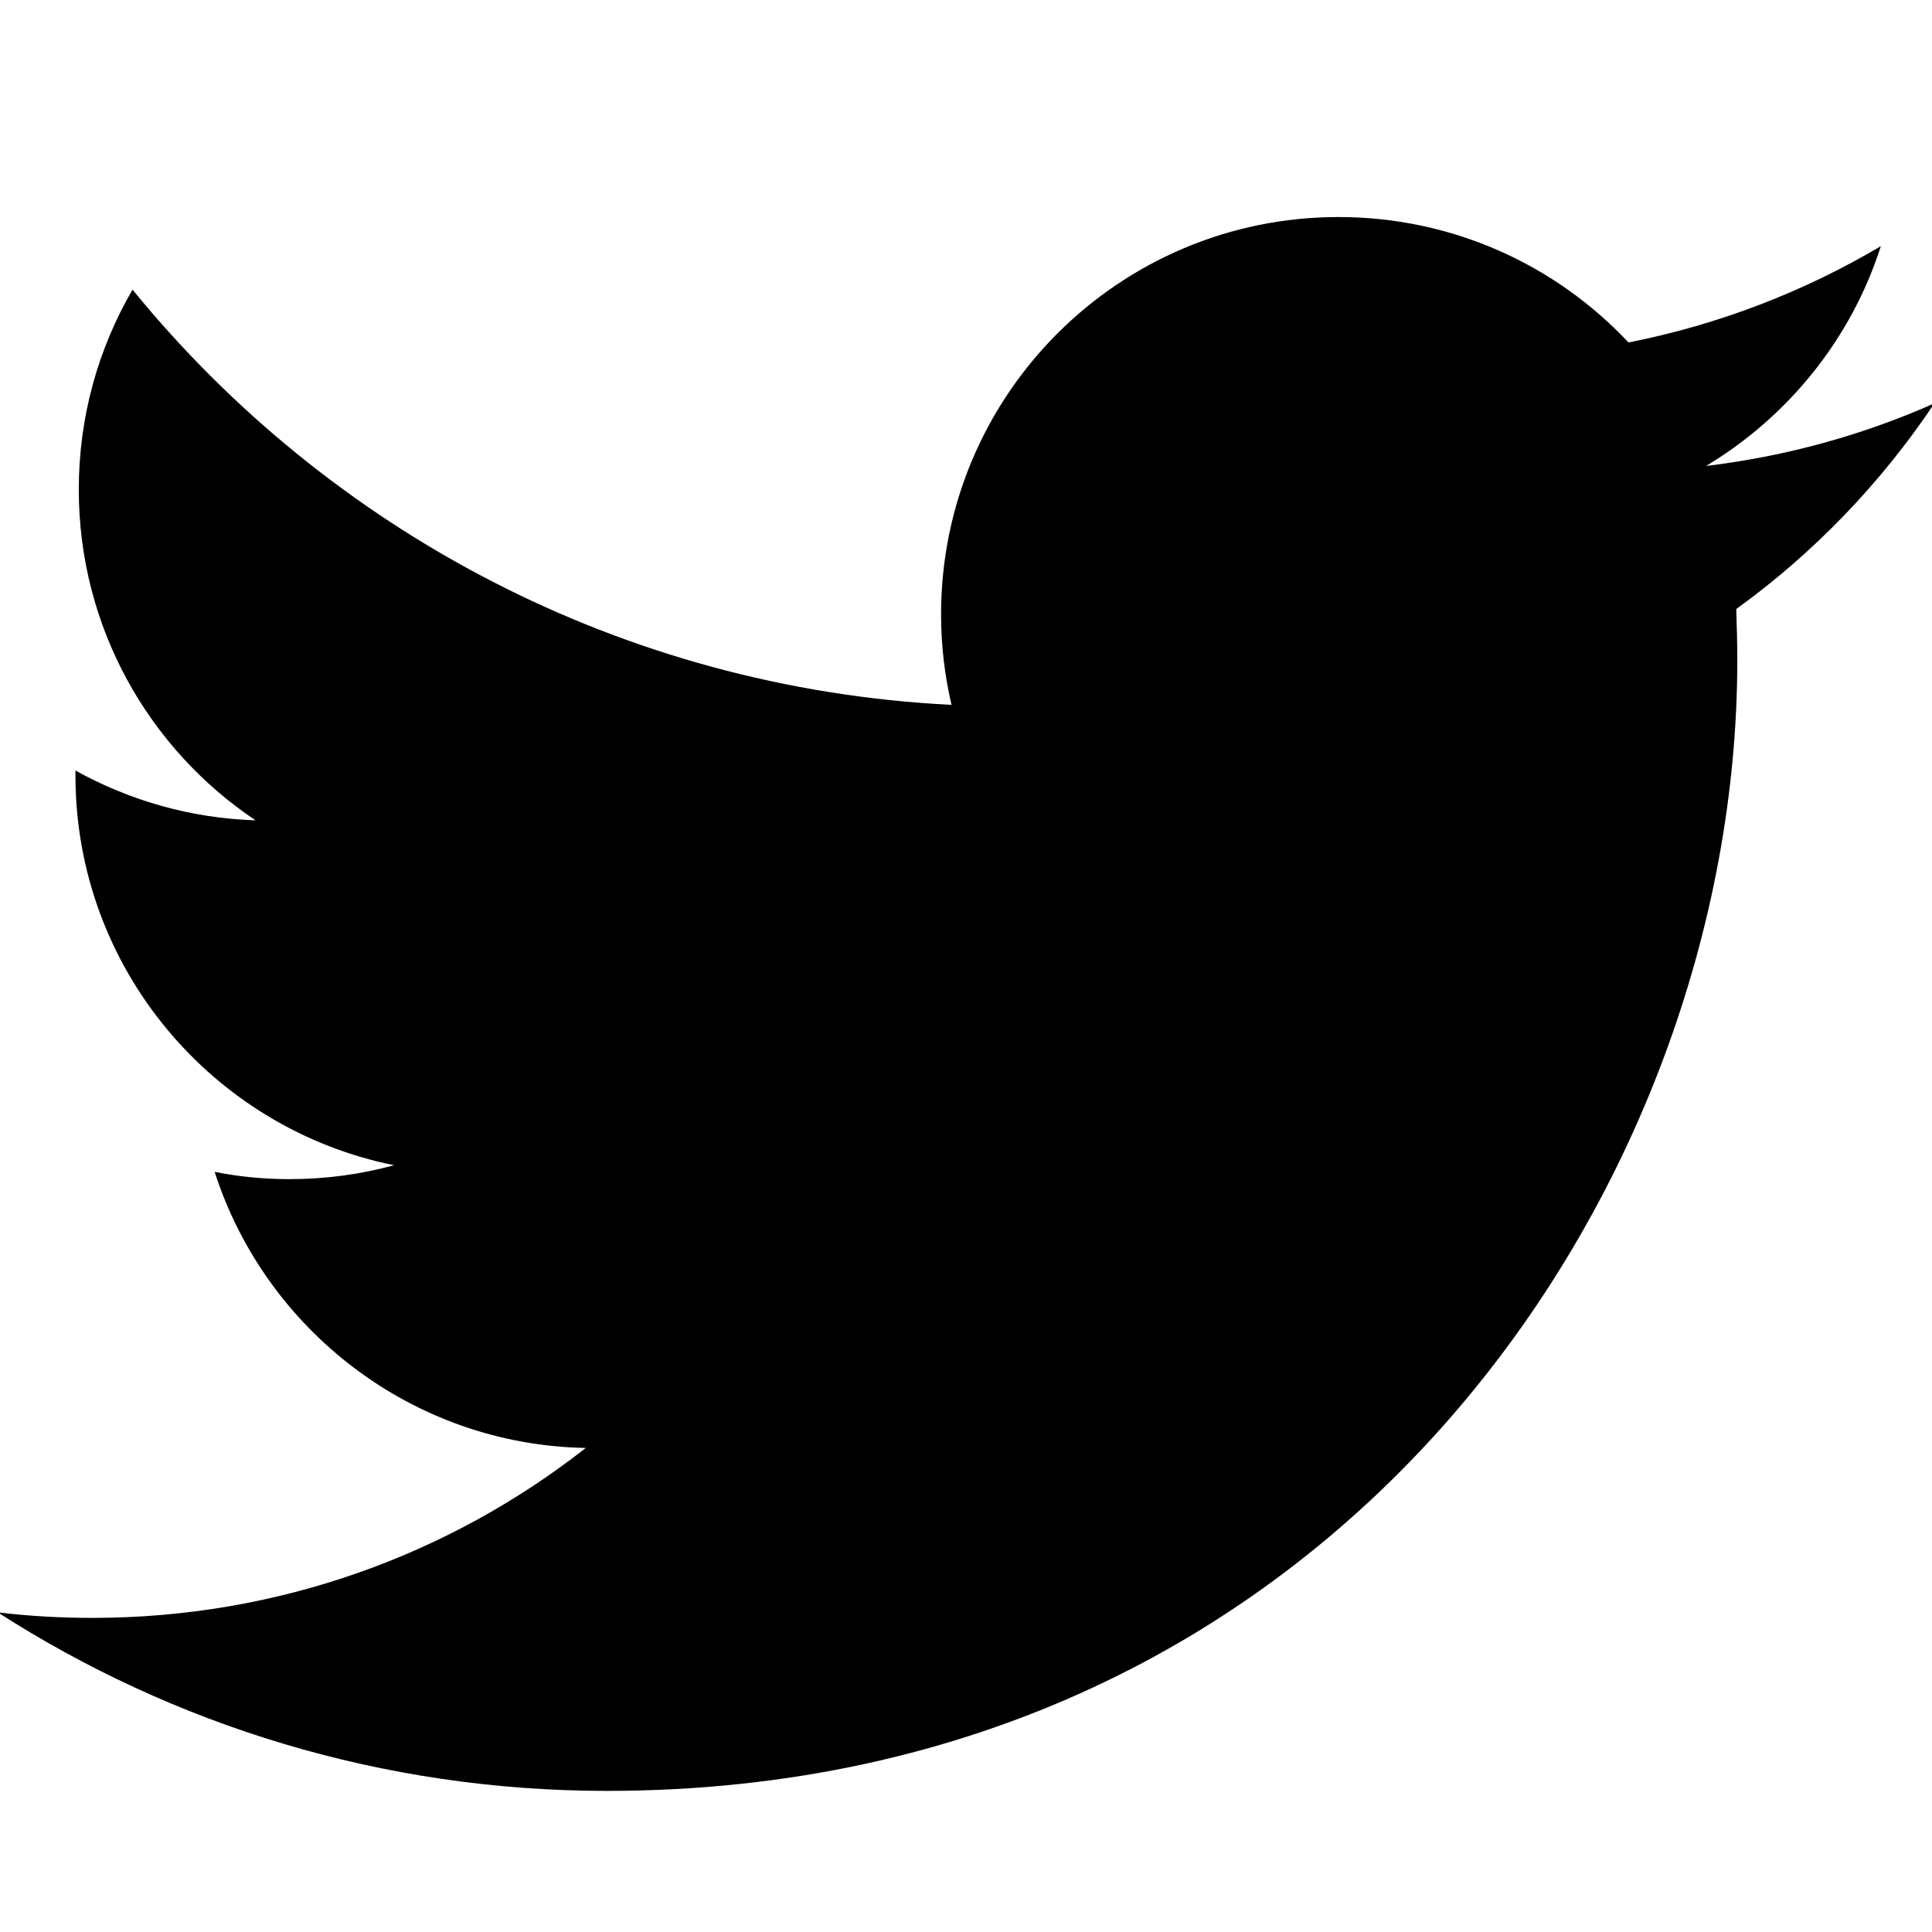
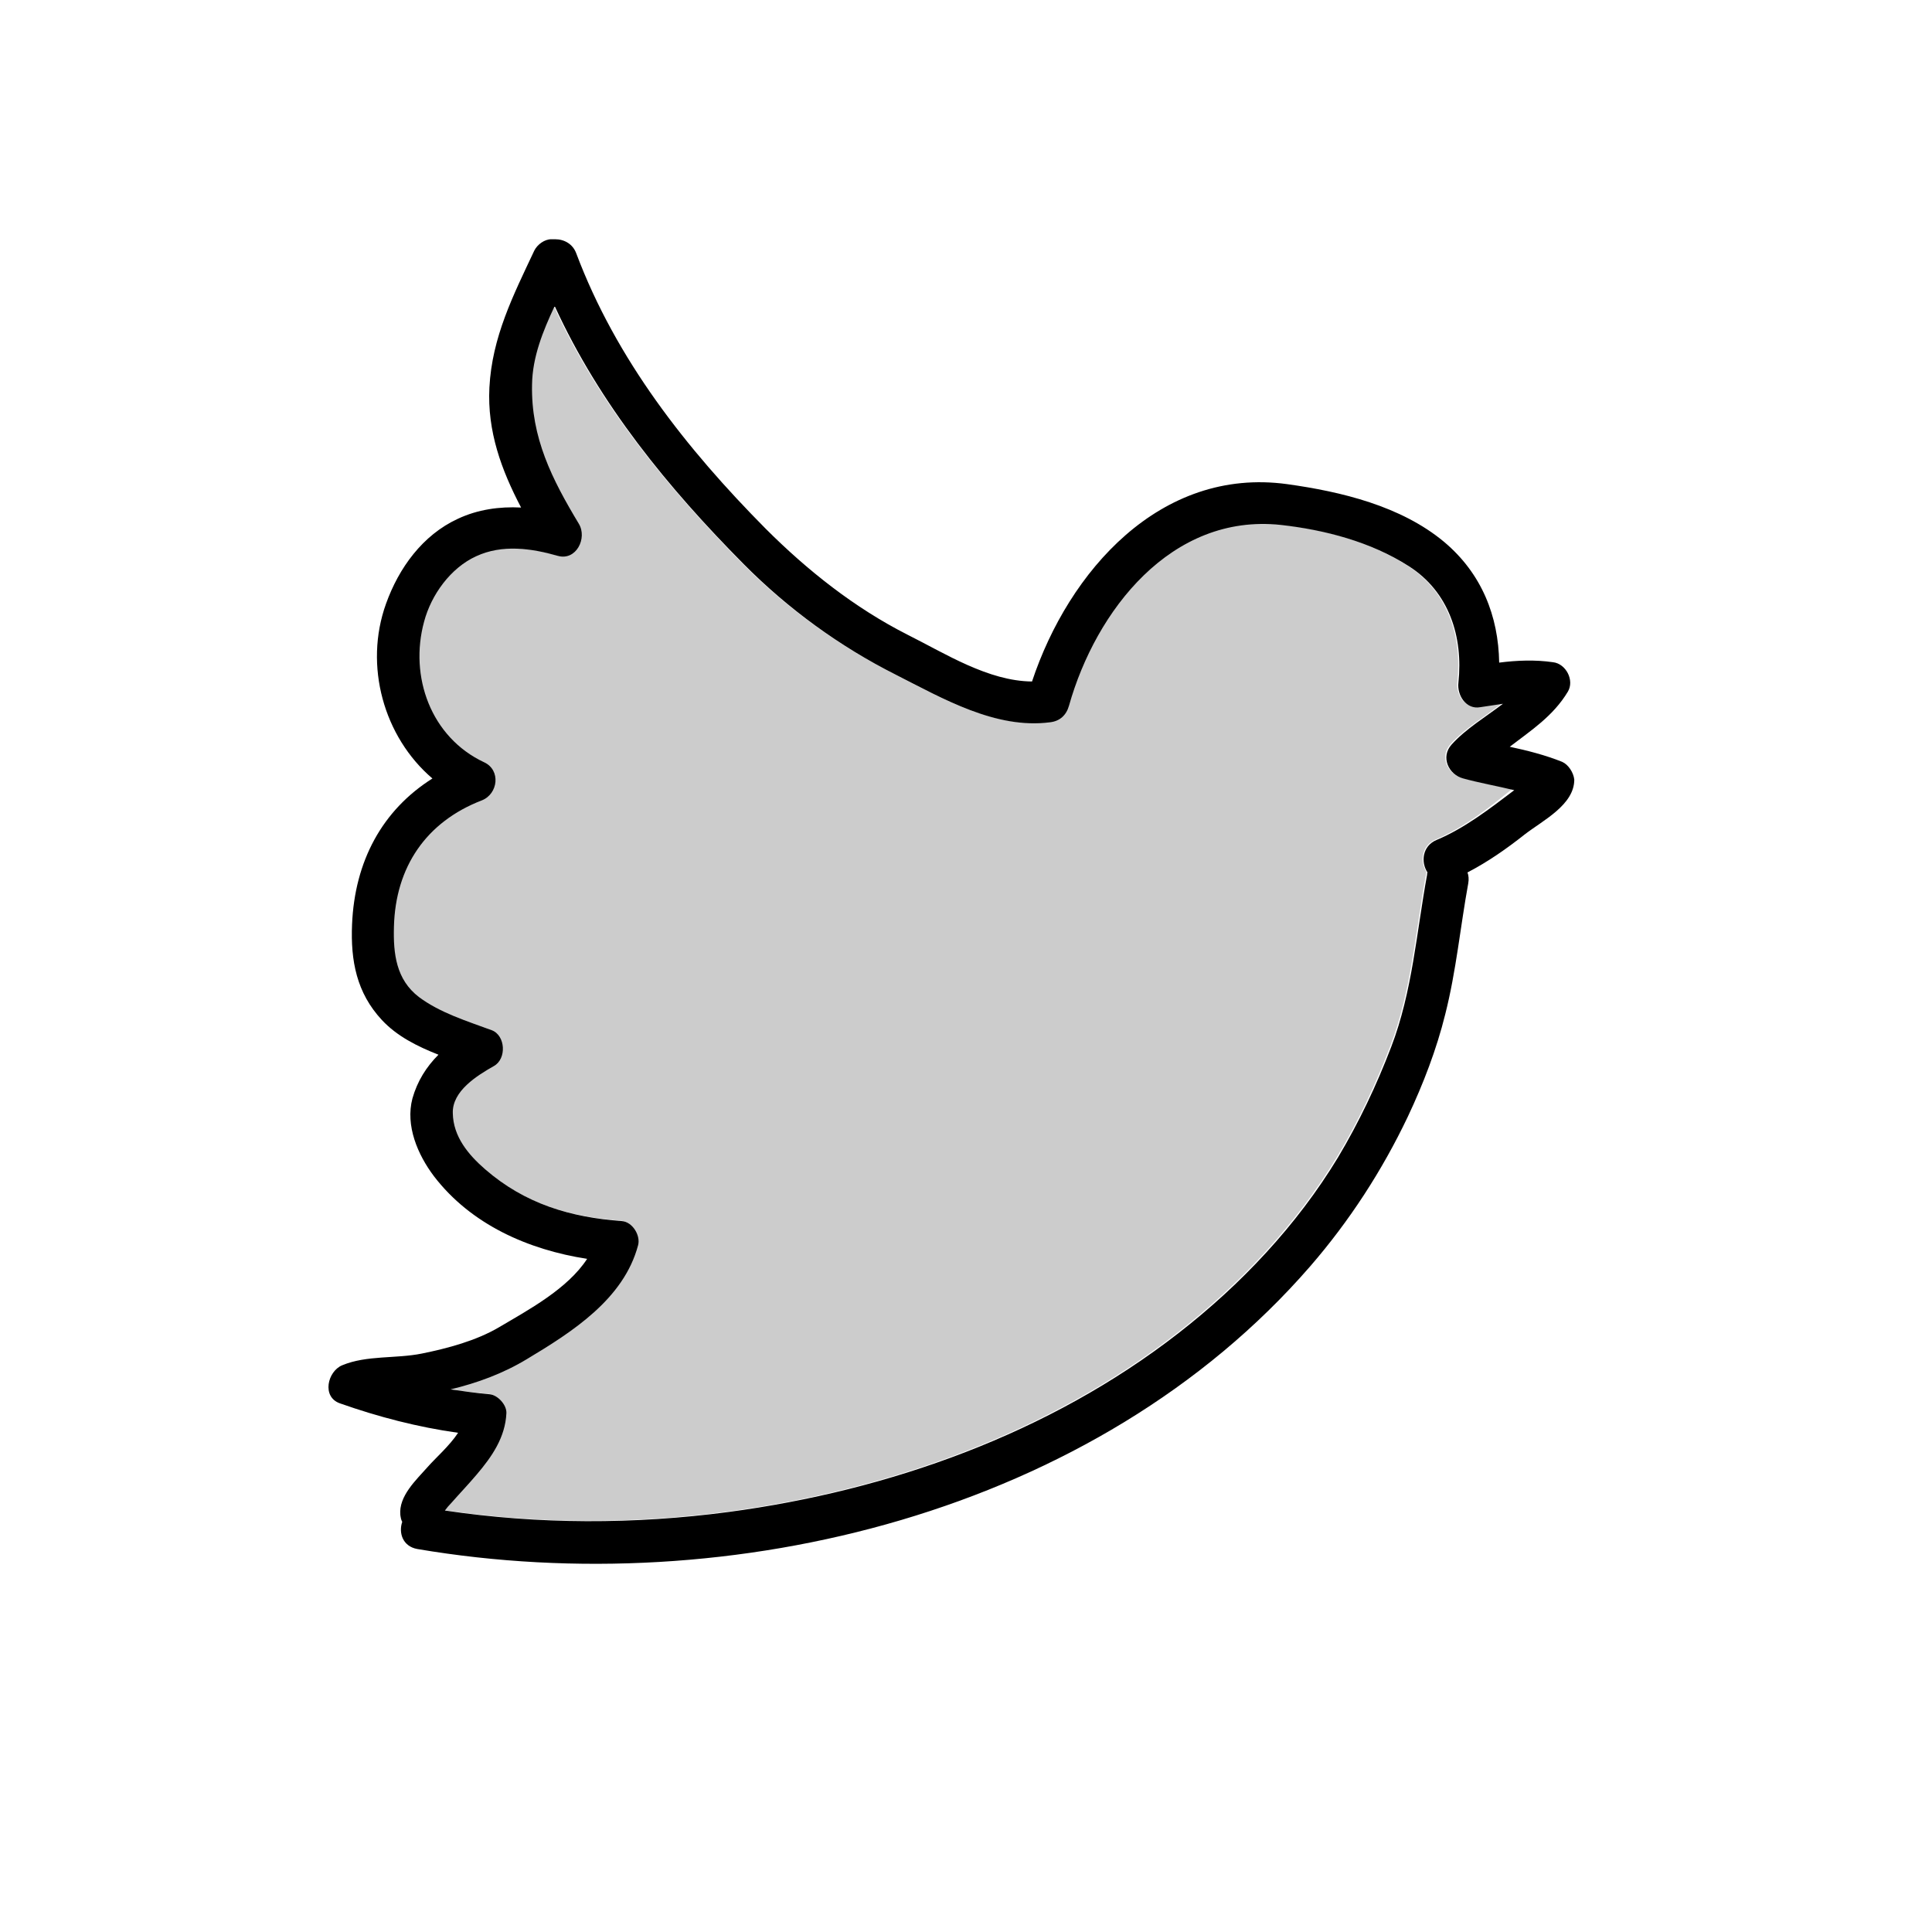
- <svg xmlns="http://www.w3.org/2000/svg" x="0px" y="0px" width="20" height="20" viewBox="0 0 50 50" style=" fill:#000000;">
-   <path d="M 50.062 10.438 C 48.215 11.258 46.234 11.809 44.152 12.059 C 46.277 10.785 47.91 8.77 48.676 6.371 C 46.691 7.547 44.484 8.402 42.145 8.863 C 40.27 6.863 37.598 5.617 34.641 5.617 C 28.961 5.617 24.355 10.219 24.355 15.898 C 24.355 16.703 24.449 17.488 24.625 18.242 C 16.078 17.812 8.504 13.719 3.43 7.496 C 2.543 9.02 2.039 10.785 2.039 12.668 C 2.039 16.234 3.852 19.383 6.613 21.23 C 4.926 21.176 3.34 20.711 1.953 19.941 C 1.953 19.984 1.953 20.027 1.953 20.07 C 1.953 25.055 5.5 29.207 10.199 30.156 C 9.34 30.391 8.43 30.516 7.492 30.516 C 6.828 30.516 6.184 30.453 5.555 30.328 C 6.867 34.41 10.664 37.391 15.16 37.473 C 11.645 40.23 7.211 41.871 2.391 41.871 C 1.559 41.871 0.742 41.824 -0.059 41.727 C 4.488 44.648 9.895 46.348 15.703 46.348 C 34.617 46.348 44.961 30.68 44.961 17.094 C 44.961 16.648 44.949 16.199 44.934 15.762 C 46.941 14.312 48.684 12.5 50.062 10.438 Z" />
+ <svg xmlns="http://www.w3.org/2000/svg" x="0px" y="0px" width="25" height="25" viewBox="0 0 172 172" style=" fill:#000000;">
+   <g fill="none" fill-rule="nonzero" stroke="none" stroke-width="1" stroke-linecap="butt" stroke-linejoin="miter" stroke-miterlimit="10" stroke-dasharray="" stroke-dashoffset="0" font-family="none" font-weight="none" font-size="none" text-anchor="none" style="mix-blend-mode: normal">
+     <path d="M0,172v-172h172v172z" fill="none" />
+     <g>
+       <path d="M130.176,69.27c-1.31,-0.37 -2.049,-1.915 -1.041,-3.023c1.277,-1.411 3.023,-2.419 4.569,-3.628c-0.672,0.101 -1.344,0.202 -2.016,0.302c-1.277,0.202 -2.083,-1.109 -1.948,-2.184c0.437,-4.098 -0.84,-8.096 -4.434,-10.38c-3.359,-2.15 -7.458,-3.225 -11.388,-3.662c-9.709,-1.041 -16.427,7.626 -18.846,16.091c-0.235,0.84 -0.806,1.377 -1.68,1.478c-4.838,0.638 -9.574,-2.116 -13.74,-4.233c-4.972,-2.52 -9.608,-5.879 -13.538,-9.843c-6.752,-6.853 -12.833,-14.244 -16.83,-22.978c-1.041,2.217 -1.982,4.535 -2.016,6.987c-0.101,4.737 1.78,8.432 4.166,12.396c0.773,1.277 -0.235,3.326 -1.881,2.855c-2.352,-0.672 -4.938,-1.008 -7.256,0.034c-2.251,1.041 -3.964,3.46 -4.636,5.812c-1.344,4.905 0.605,10.28 5.341,12.53c1.478,0.705 1.243,2.855 -0.202,3.393c-4.972,1.915 -7.659,5.946 -7.827,11.254c-0.067,2.385 0.168,4.703 2.217,6.248c1.881,1.411 4.3,2.15 6.484,2.956c1.277,0.47 1.377,2.553 0.202,3.191c-1.478,0.806 -3.695,2.217 -3.662,4.199c0.067,2.083 1.377,3.695 2.889,5.005c3.527,3.057 7.559,4.266 12.161,4.602c0.974,0.067 1.713,1.277 1.445,2.15c-1.277,4.804 -5.879,7.76 -9.91,10.145c-2.116,1.277 -4.401,2.083 -6.786,2.688c1.142,0.202 2.318,0.336 3.494,0.437c0.739,0.067 1.545,0.907 1.478,1.68c-0.134,2.15 -1.277,3.863 -2.654,5.476c-0.739,0.84 -1.512,1.68 -2.251,2.52c-0.202,0.235 -0.403,0.437 -0.571,0.672c8.365,1.243 16.864,1.243 25.229,0.134c14.345,-1.915 28.588,-6.987 40.077,-15.923c5.577,-4.334 10.548,-9.608 14.21,-15.655c1.881,-3.124 3.427,-6.416 4.737,-9.843c1.881,-4.905 2.251,-10.213 3.191,-15.319c0,-0.067 0.034,-0.134 0.034,-0.202c-0.571,-0.907 -0.47,-2.318 0.806,-2.889c2.52,-1.075 4.703,-2.755 6.82,-4.502c-1.411,-0.302 -2.956,-0.571 -4.434,-0.974z" fill="#cccccc" />
+       <path d="M139.078,67.826c-1.512,-0.605 -3.091,-1.008 -4.67,-1.344c1.881,-1.445 3.863,-2.721 5.173,-4.905c0.605,-1.008 -0.168,-2.486 -1.31,-2.62c-1.613,-0.235 -3.225,-0.168 -4.804,0.034c-0.067,-4.132 -1.545,-7.928 -4.905,-10.75c-3.83,-3.191 -9.137,-4.468 -13.975,-5.14c-11.287,-1.545 -19.451,7.76 -22.709,17.57c-3.897,-0.034 -7.727,-2.486 -11.086,-4.166c-4.703,-2.385 -8.902,-5.711 -12.631,-9.44c-7.055,-7.122 -13.303,-15.05 -16.864,-24.523c-0.302,-0.806 -1.041,-1.243 -1.881,-1.243h-0.336c-0.605,0 -1.243,0.47 -1.512,1.008c-1.881,3.998 -3.763,7.693 -3.998,12.195c-0.202,3.897 1.075,7.357 2.822,10.683c-1.915,-0.101 -3.863,0.168 -5.644,1.008c-3.124,1.445 -5.241,4.367 -6.383,7.559c-1.982,5.509 -0.202,11.859 4.132,15.554c-4.468,2.822 -6.92,7.357 -7.155,13.001c-0.134,3.225 0.403,6.08 2.654,8.499c1.344,1.445 3.158,2.352 5.039,3.091c-1.075,1.075 -1.881,2.352 -2.318,3.897c-0.638,2.419 0.47,5.005 1.915,6.92c3.292,4.3 8.398,6.551 13.639,7.357c-1.747,2.688 -5.274,4.569 -7.827,6.08c-2.049,1.209 -4.569,1.881 -6.887,2.352c-2.318,0.47 -4.905,0.134 -7.088,1.041c-1.31,0.537 -1.848,2.822 -0.202,3.393c3.427,1.209 6.92,2.116 10.515,2.62c-0.739,1.142 -2.049,2.284 -2.721,3.057c-1.008,1.142 -2.587,2.587 -2.419,4.266c0.034,0.235 0.067,0.437 0.168,0.605c-0.336,0.974 0.034,2.184 1.344,2.419c27.916,4.737 60.435,-3.225 79.483,-25.162c3.494,-4.031 6.416,-8.533 8.701,-13.337c1.377,-2.923 2.553,-5.98 3.326,-9.104c0.974,-3.83 1.344,-7.794 2.049,-11.657c0.067,-0.37 0.034,-0.705 -0.067,-0.974c1.814,-0.941 3.494,-2.116 5.106,-3.393c1.613,-1.243 4.401,-2.62 4.401,-4.871c-0.067,-0.638 -0.537,-1.344 -1.075,-1.579zM127.891,74.78c-1.277,0.537 -1.411,1.982 -0.806,2.889c-0.034,0.067 -0.034,0.134 -0.034,0.202c-0.941,5.106 -1.31,10.414 -3.191,15.319c-1.31,3.427 -2.855,6.685 -4.737,9.843c-3.662,6.047 -8.634,11.321 -14.21,15.655c-11.489,8.936 -25.733,14.009 -40.077,15.923c-8.365,1.109 -16.898,1.109 -25.229,-0.134c0.168,-0.235 0.37,-0.47 0.571,-0.672c0.739,-0.84 1.512,-1.646 2.251,-2.52c1.377,-1.613 2.553,-3.326 2.654,-5.476c0.034,-0.739 -0.773,-1.613 -1.478,-1.68c-1.176,-0.101 -2.318,-0.269 -3.494,-0.437c2.385,-0.571 4.67,-1.411 6.786,-2.688c4.031,-2.419 8.634,-5.341 9.91,-10.145c0.235,-0.873 -0.504,-2.083 -1.445,-2.15c-4.602,-0.336 -8.634,-1.545 -12.161,-4.602c-1.512,-1.31 -2.855,-2.923 -2.889,-5.005c-0.067,-1.982 2.184,-3.359 3.662,-4.199c1.142,-0.638 1.041,-2.721 -0.202,-3.191c-2.184,-0.806 -4.602,-1.545 -6.484,-2.956c-2.016,-1.545 -2.284,-3.83 -2.217,-6.248c0.134,-5.308 2.855,-9.339 7.827,-11.254c1.445,-0.571 1.713,-2.688 0.202,-3.393c-4.737,-2.217 -6.685,-7.626 -5.341,-12.53c0.638,-2.385 2.352,-4.77 4.636,-5.812c2.318,-1.075 4.905,-0.705 7.256,-0.034c1.646,0.47 2.654,-1.579 1.881,-2.855c-2.385,-3.964 -4.266,-7.659 -4.166,-12.396c0.034,-2.452 0.974,-4.77 2.016,-6.987c3.998,8.734 10.078,16.159 16.83,22.978c3.93,3.964 8.533,7.323 13.538,9.843c4.166,2.116 8.902,4.871 13.74,4.233c0.873,-0.101 1.445,-0.638 1.68,-1.478c2.385,-8.466 9.104,-17.133 18.846,-16.091c3.93,0.437 8.029,1.512 11.388,3.662c3.595,2.284 4.871,6.282 4.434,10.38c-0.134,1.109 0.672,2.419 1.948,2.184c0.672,-0.101 1.344,-0.202 2.016,-0.302c-1.545,1.176 -3.292,2.217 -4.569,3.628c-1.008,1.109 -0.269,2.688 1.041,3.023c1.478,0.403 3.023,0.672 4.535,1.041c-2.217,1.68 -4.434,3.393 -6.92,4.434z" fill="#000000" />
+     </g>
+   </g>
</svg>
